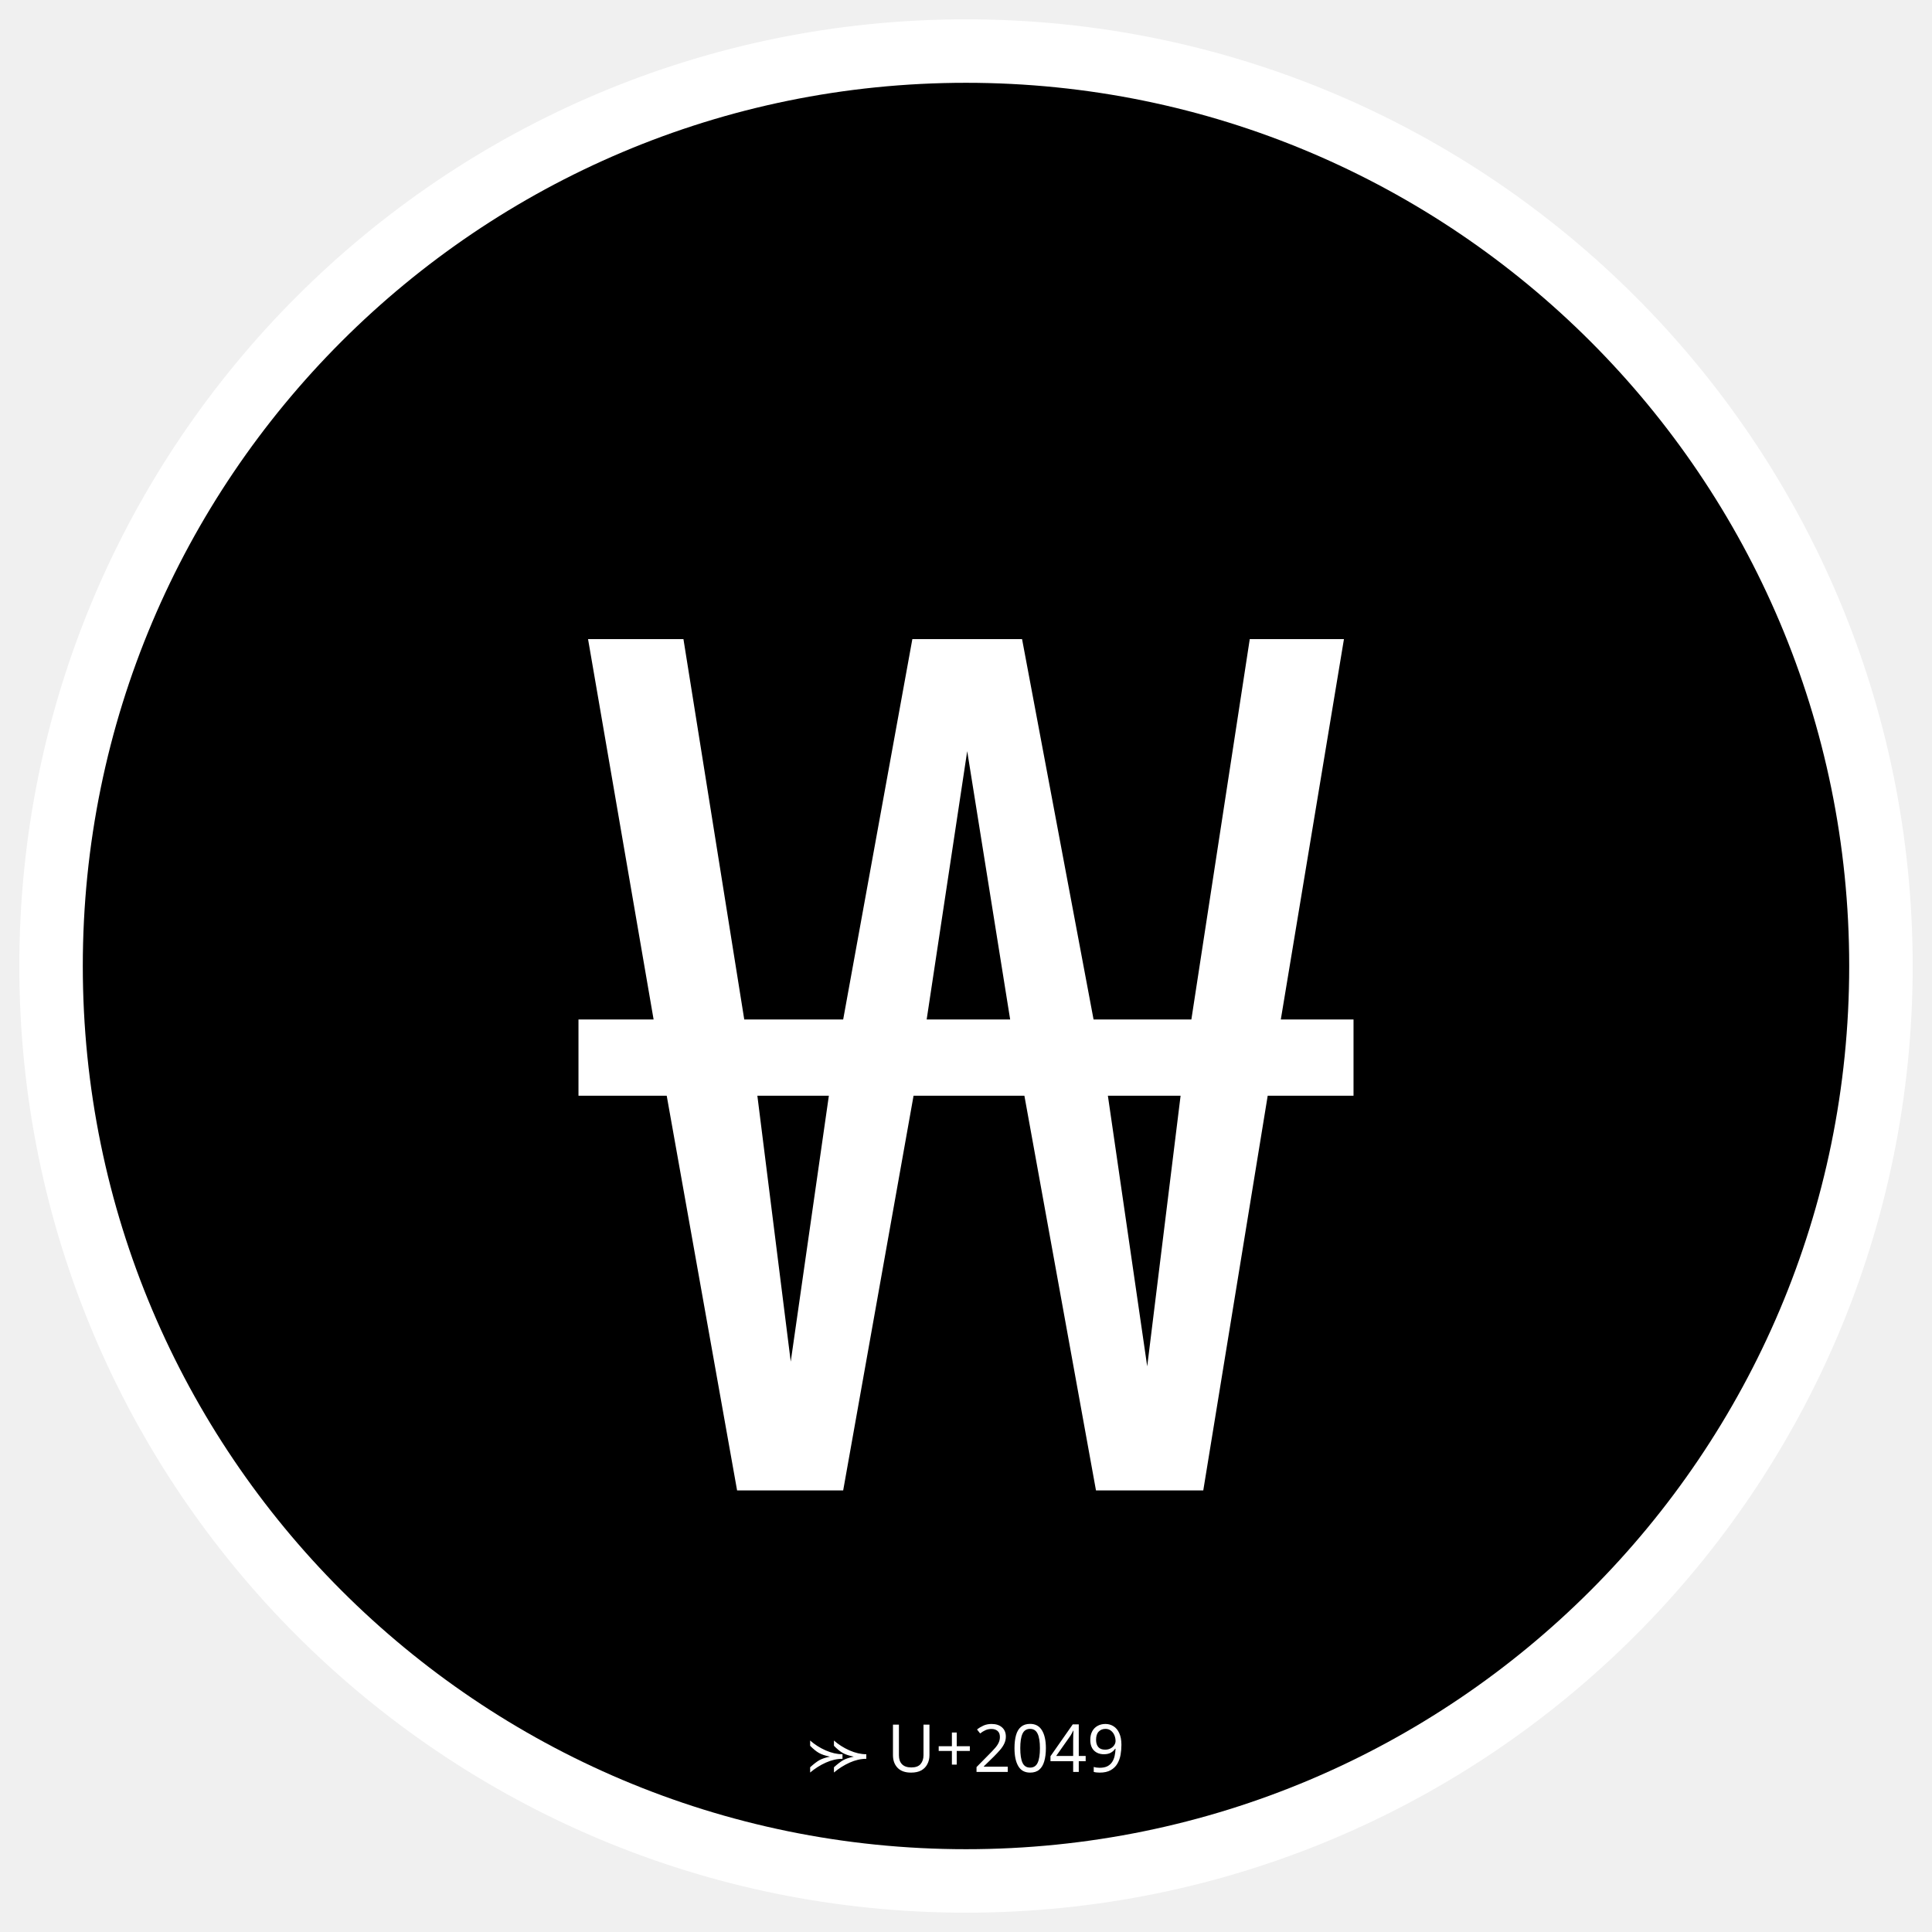
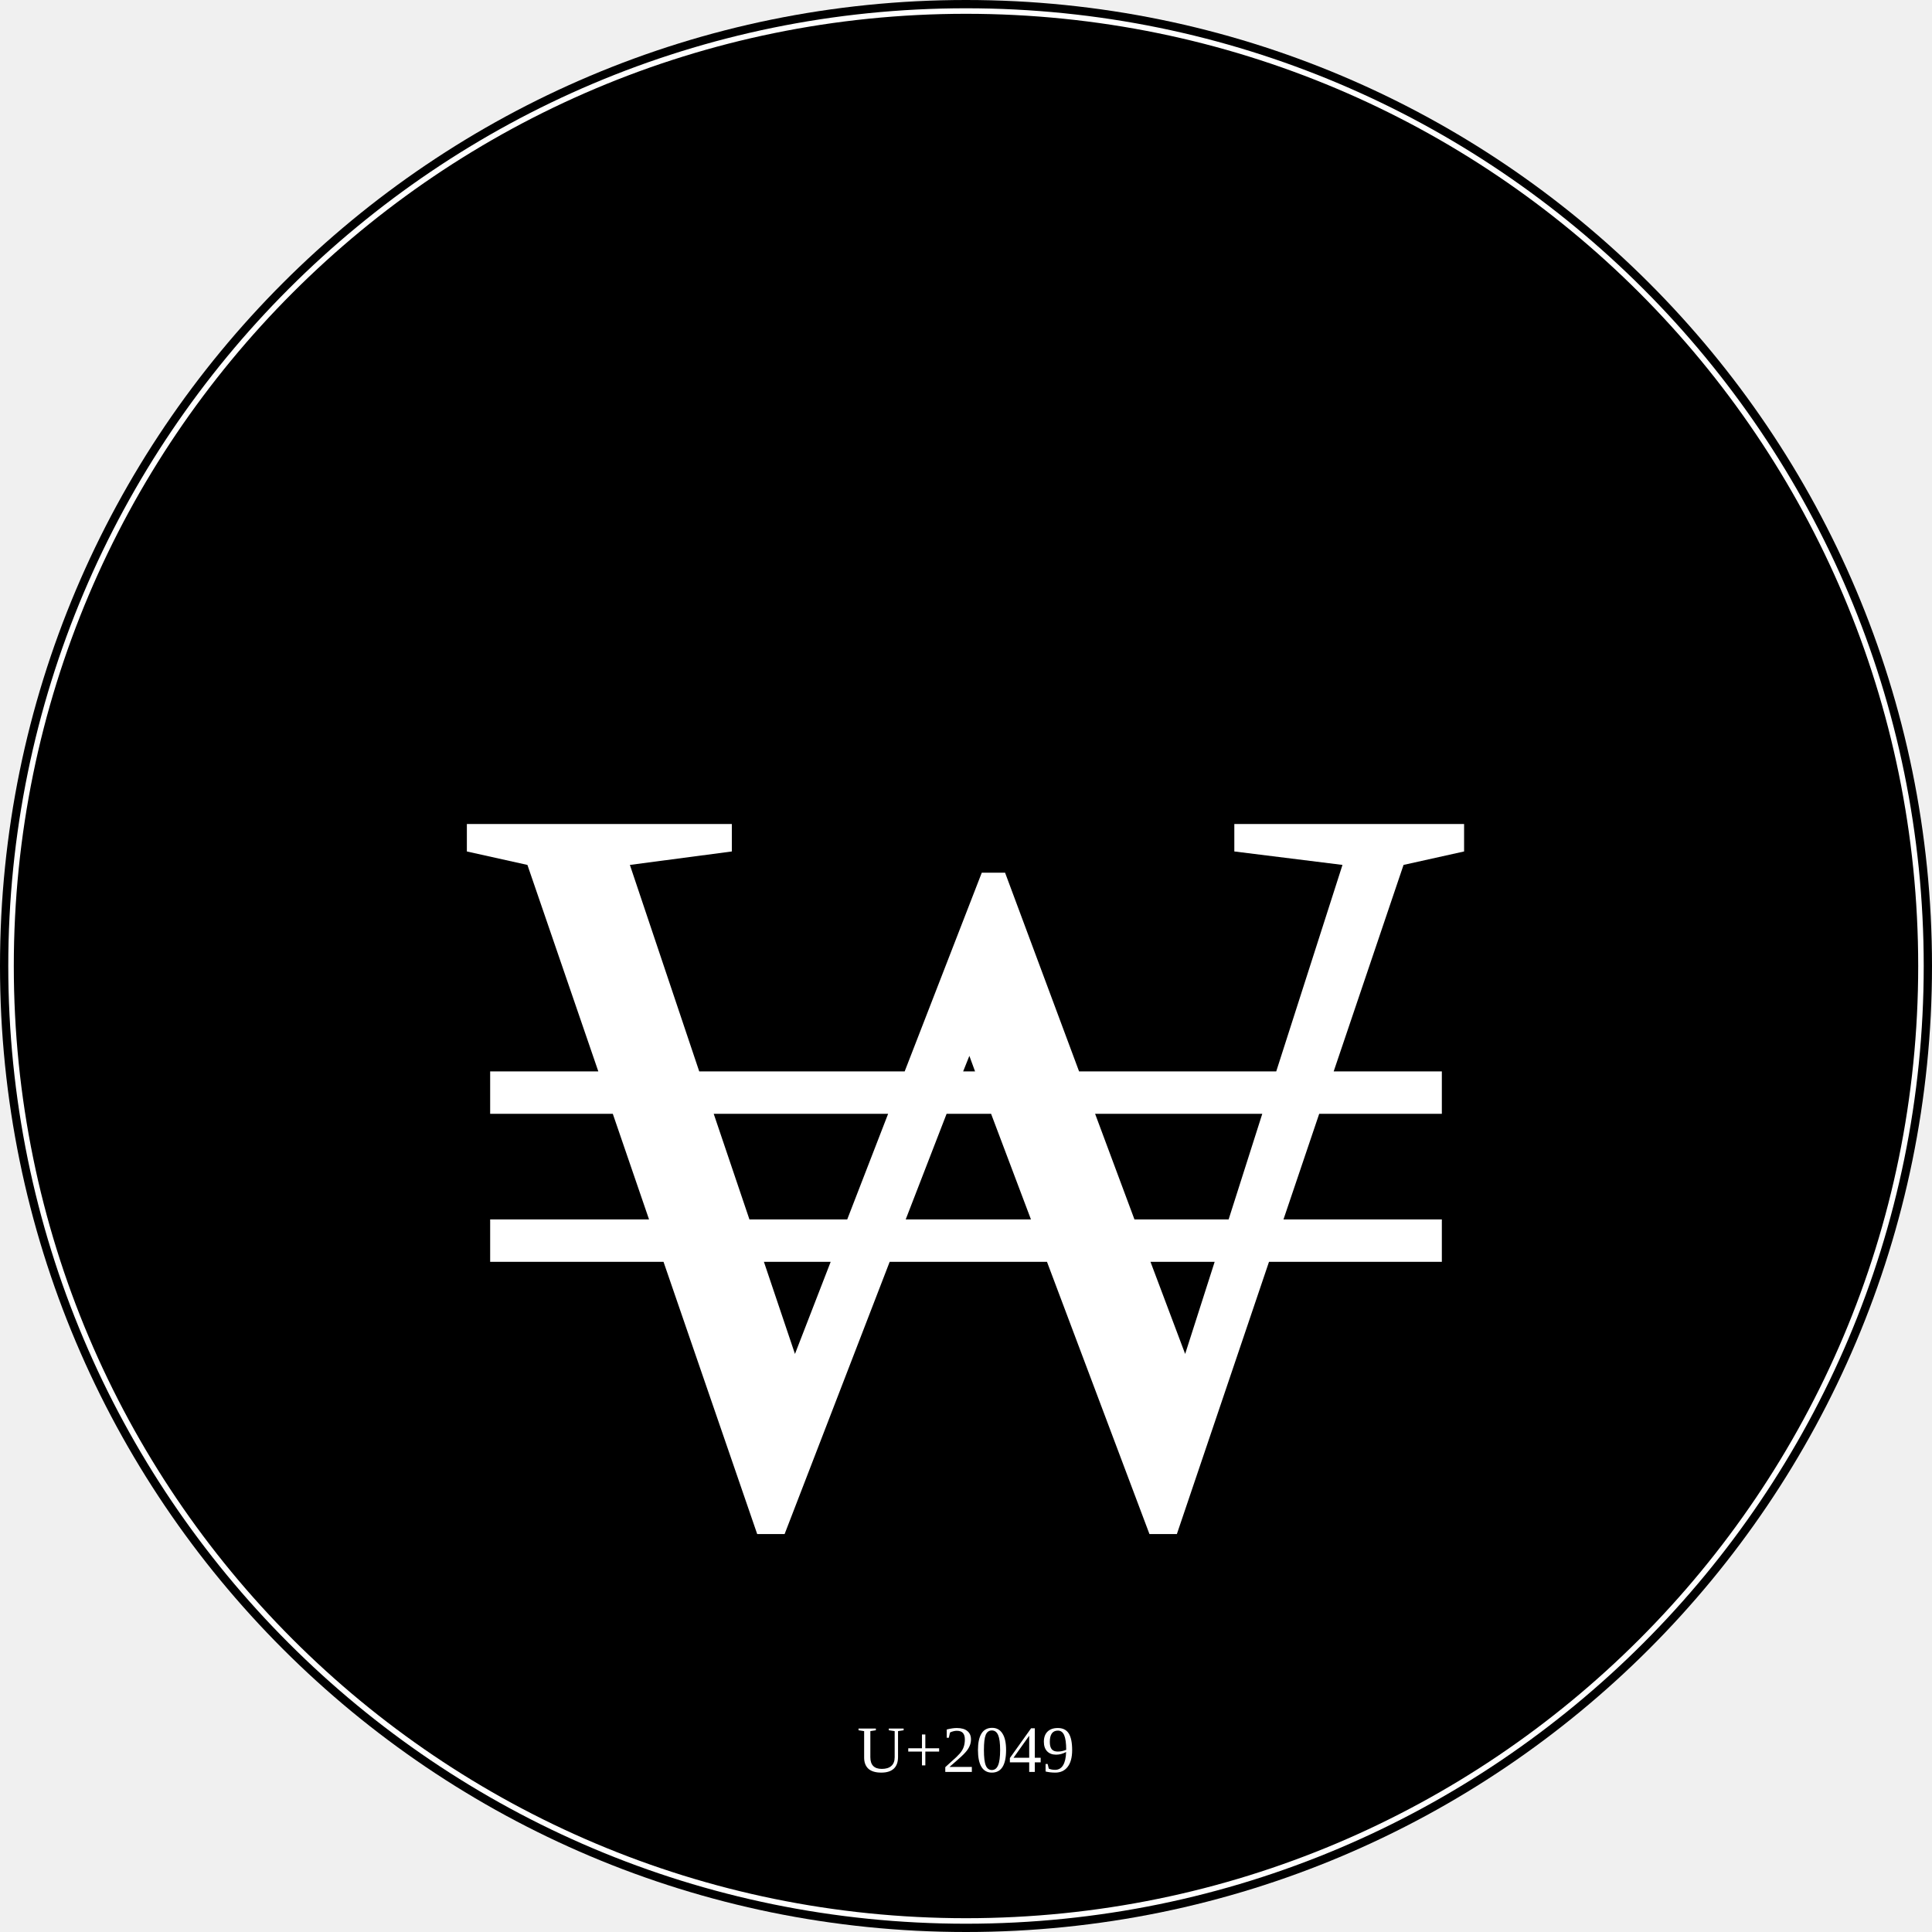
- <svg xmlns="http://www.w3.org/2000/svg" id="Nifty₩öñ" viewBox="0 0 350 350" width="350" height="350" text-anchor="middle">
-   <circle id="circle-0-0" fill="#ffffff" stroke="#ffffff" stroke-width="3" cx="175" cy="175" r="170" />
-   <circle id="circle-0-1" fill="#000000" cx="175" cy="175" r="160" />
-   <text id="symbol-0-0" font-size="18em" font-family="Hatton" fill="#ffffff" x="175" y="270" dy="0">₩</text>
-   <text id="symbol-0-1" font-size="1em" font-family="Hatton" fill="#ffffff" x="175" y="321" dy="0">⪼ U+2049</text>
+ <svg xmlns="http://www.w3.org/2000/svg" id="Nifty₩öñ" viewBox="0 0 350 350" width="350" height="350" text-anchor="middle" style="background-color: currentColor">
+   <circle id="circle-0-0" fill="currentColor" stroke="none" stroke-width="0" cx="175" cy="175" r="175" />
+   <circle id="circle-0-1" fill="none" stroke="#ffffff" stroke-width="1" cx="175" cy="175" r="173" />
+   <text id="symbol-0-0" font-size="16em" font-family="Times New Roman" fill="#ffffff" x="175" y="275" dy="0">₩</text>
+   <text id="symbol-0-1" font-size="1em" font-family="Times New Roman" fill="#ffffff" x="175" y="321" dy="0">U+2049</text>
</svg>
